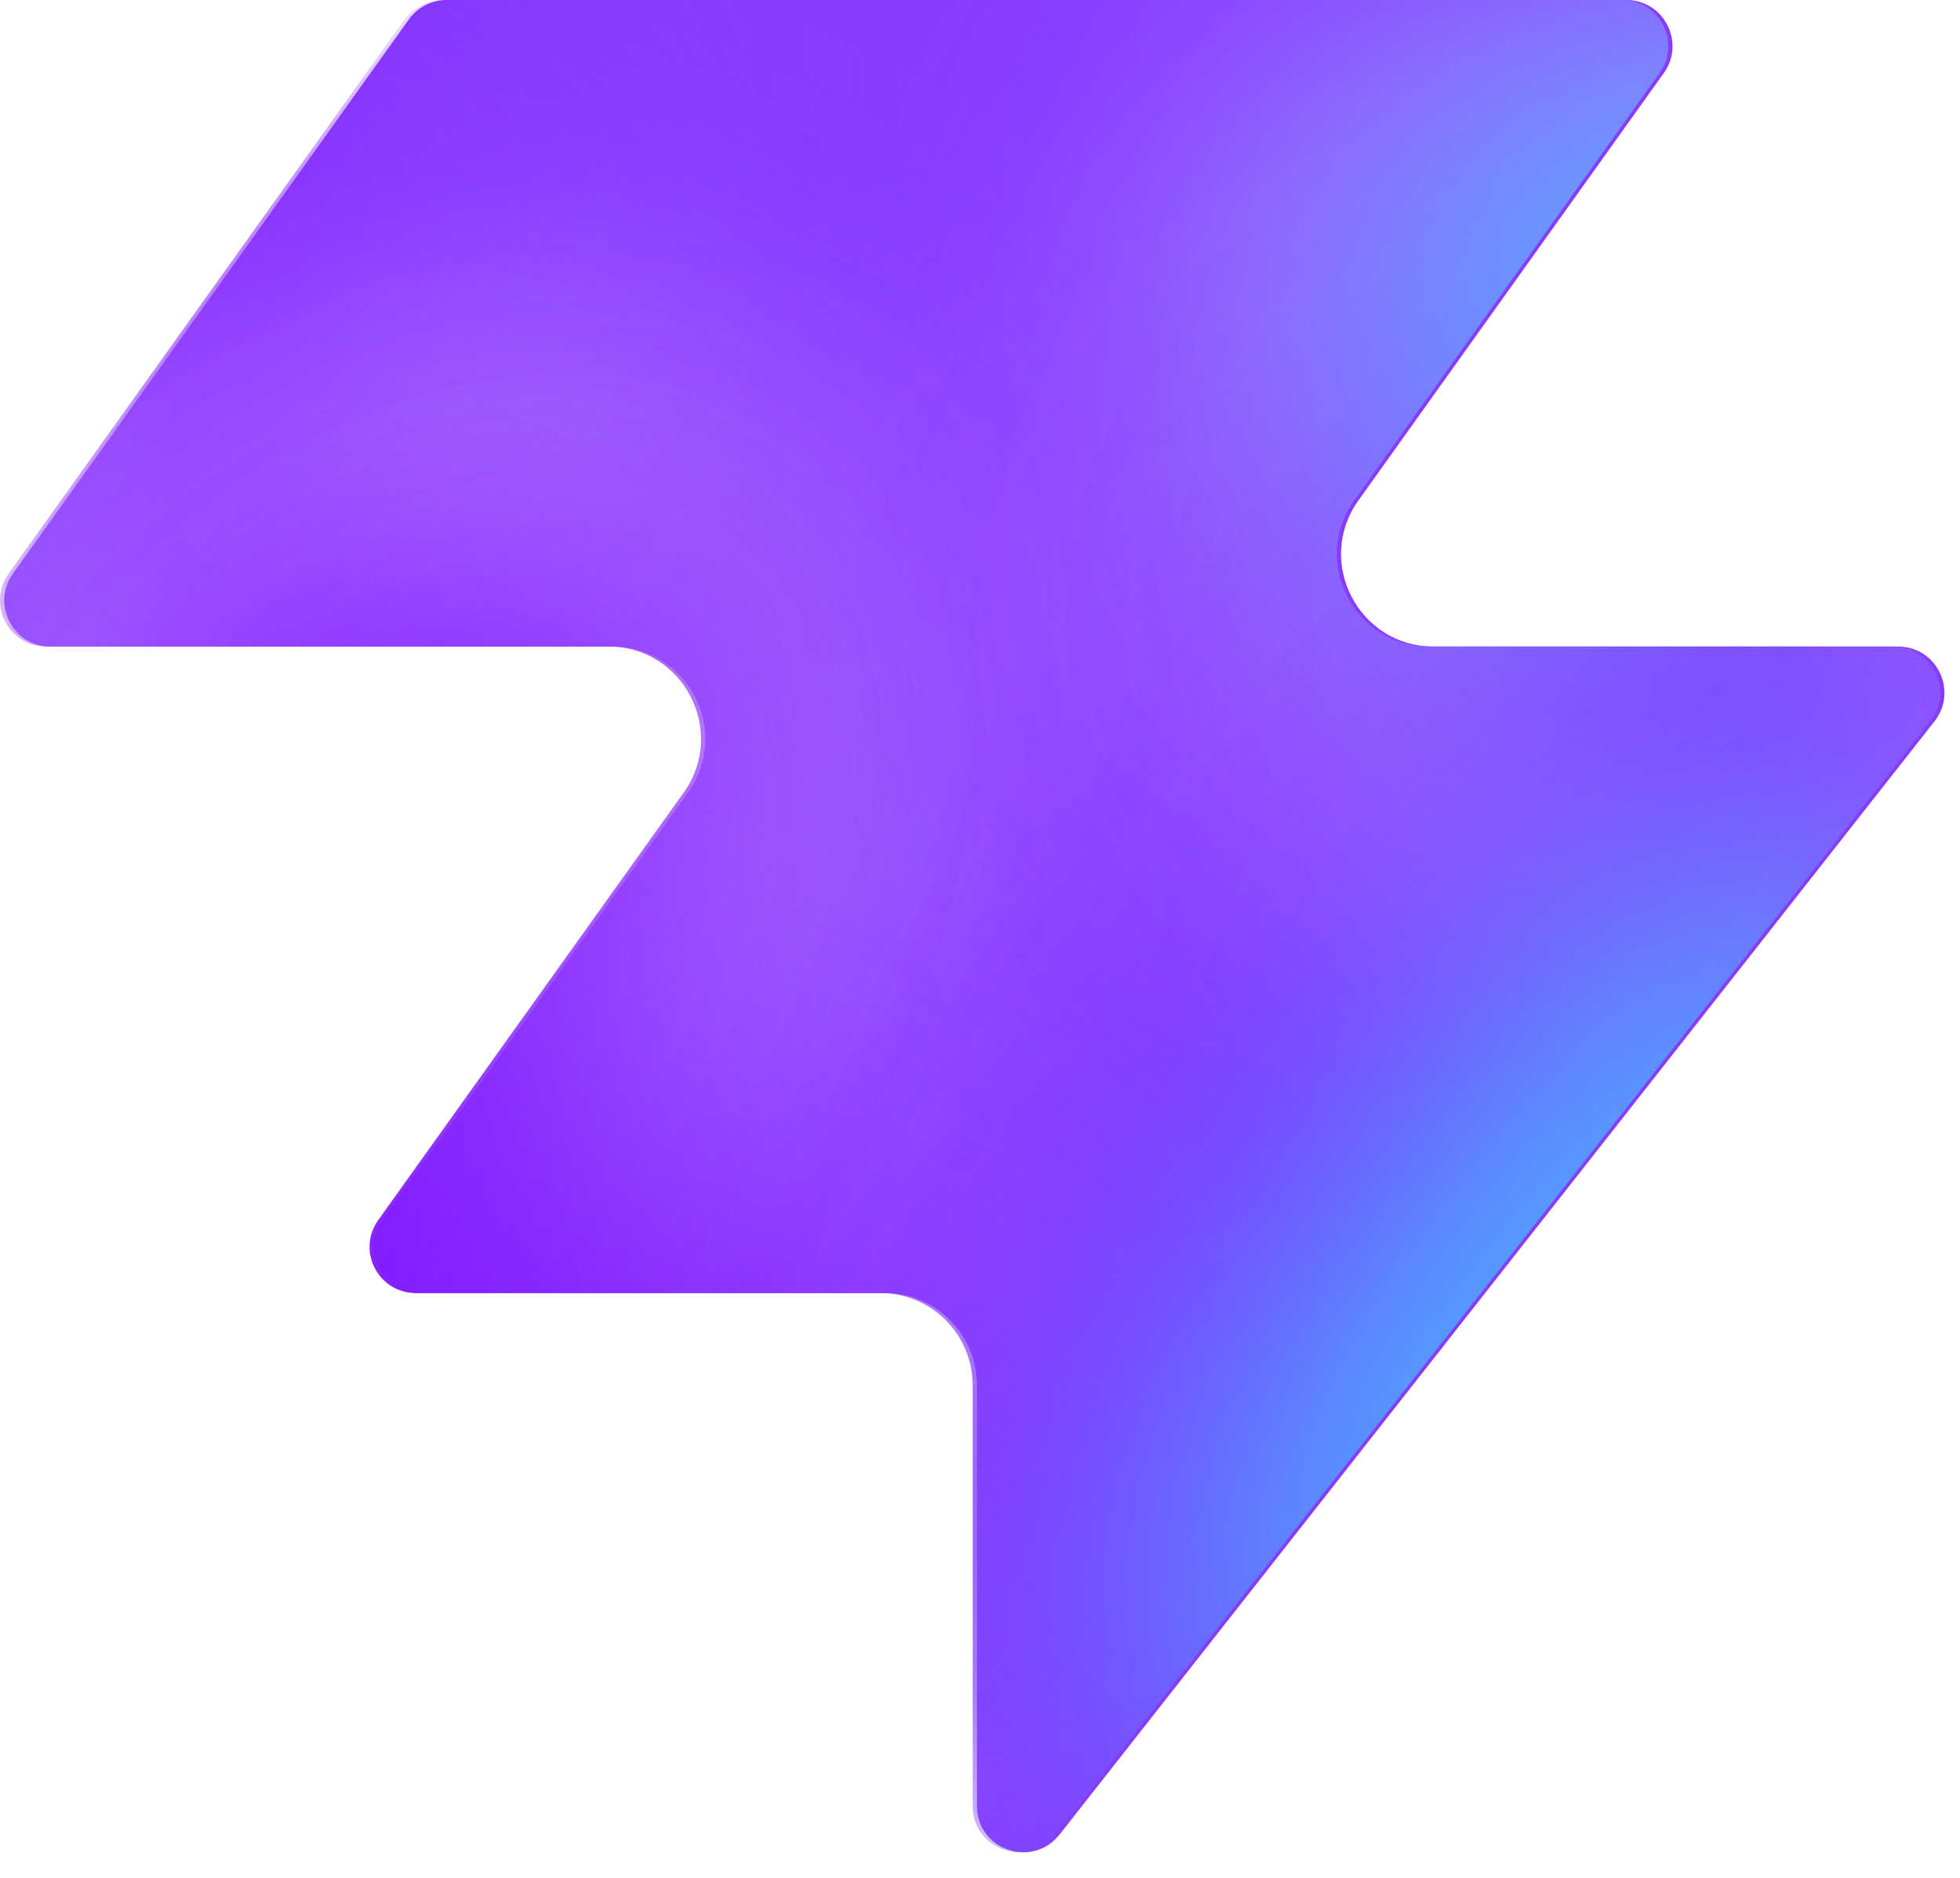
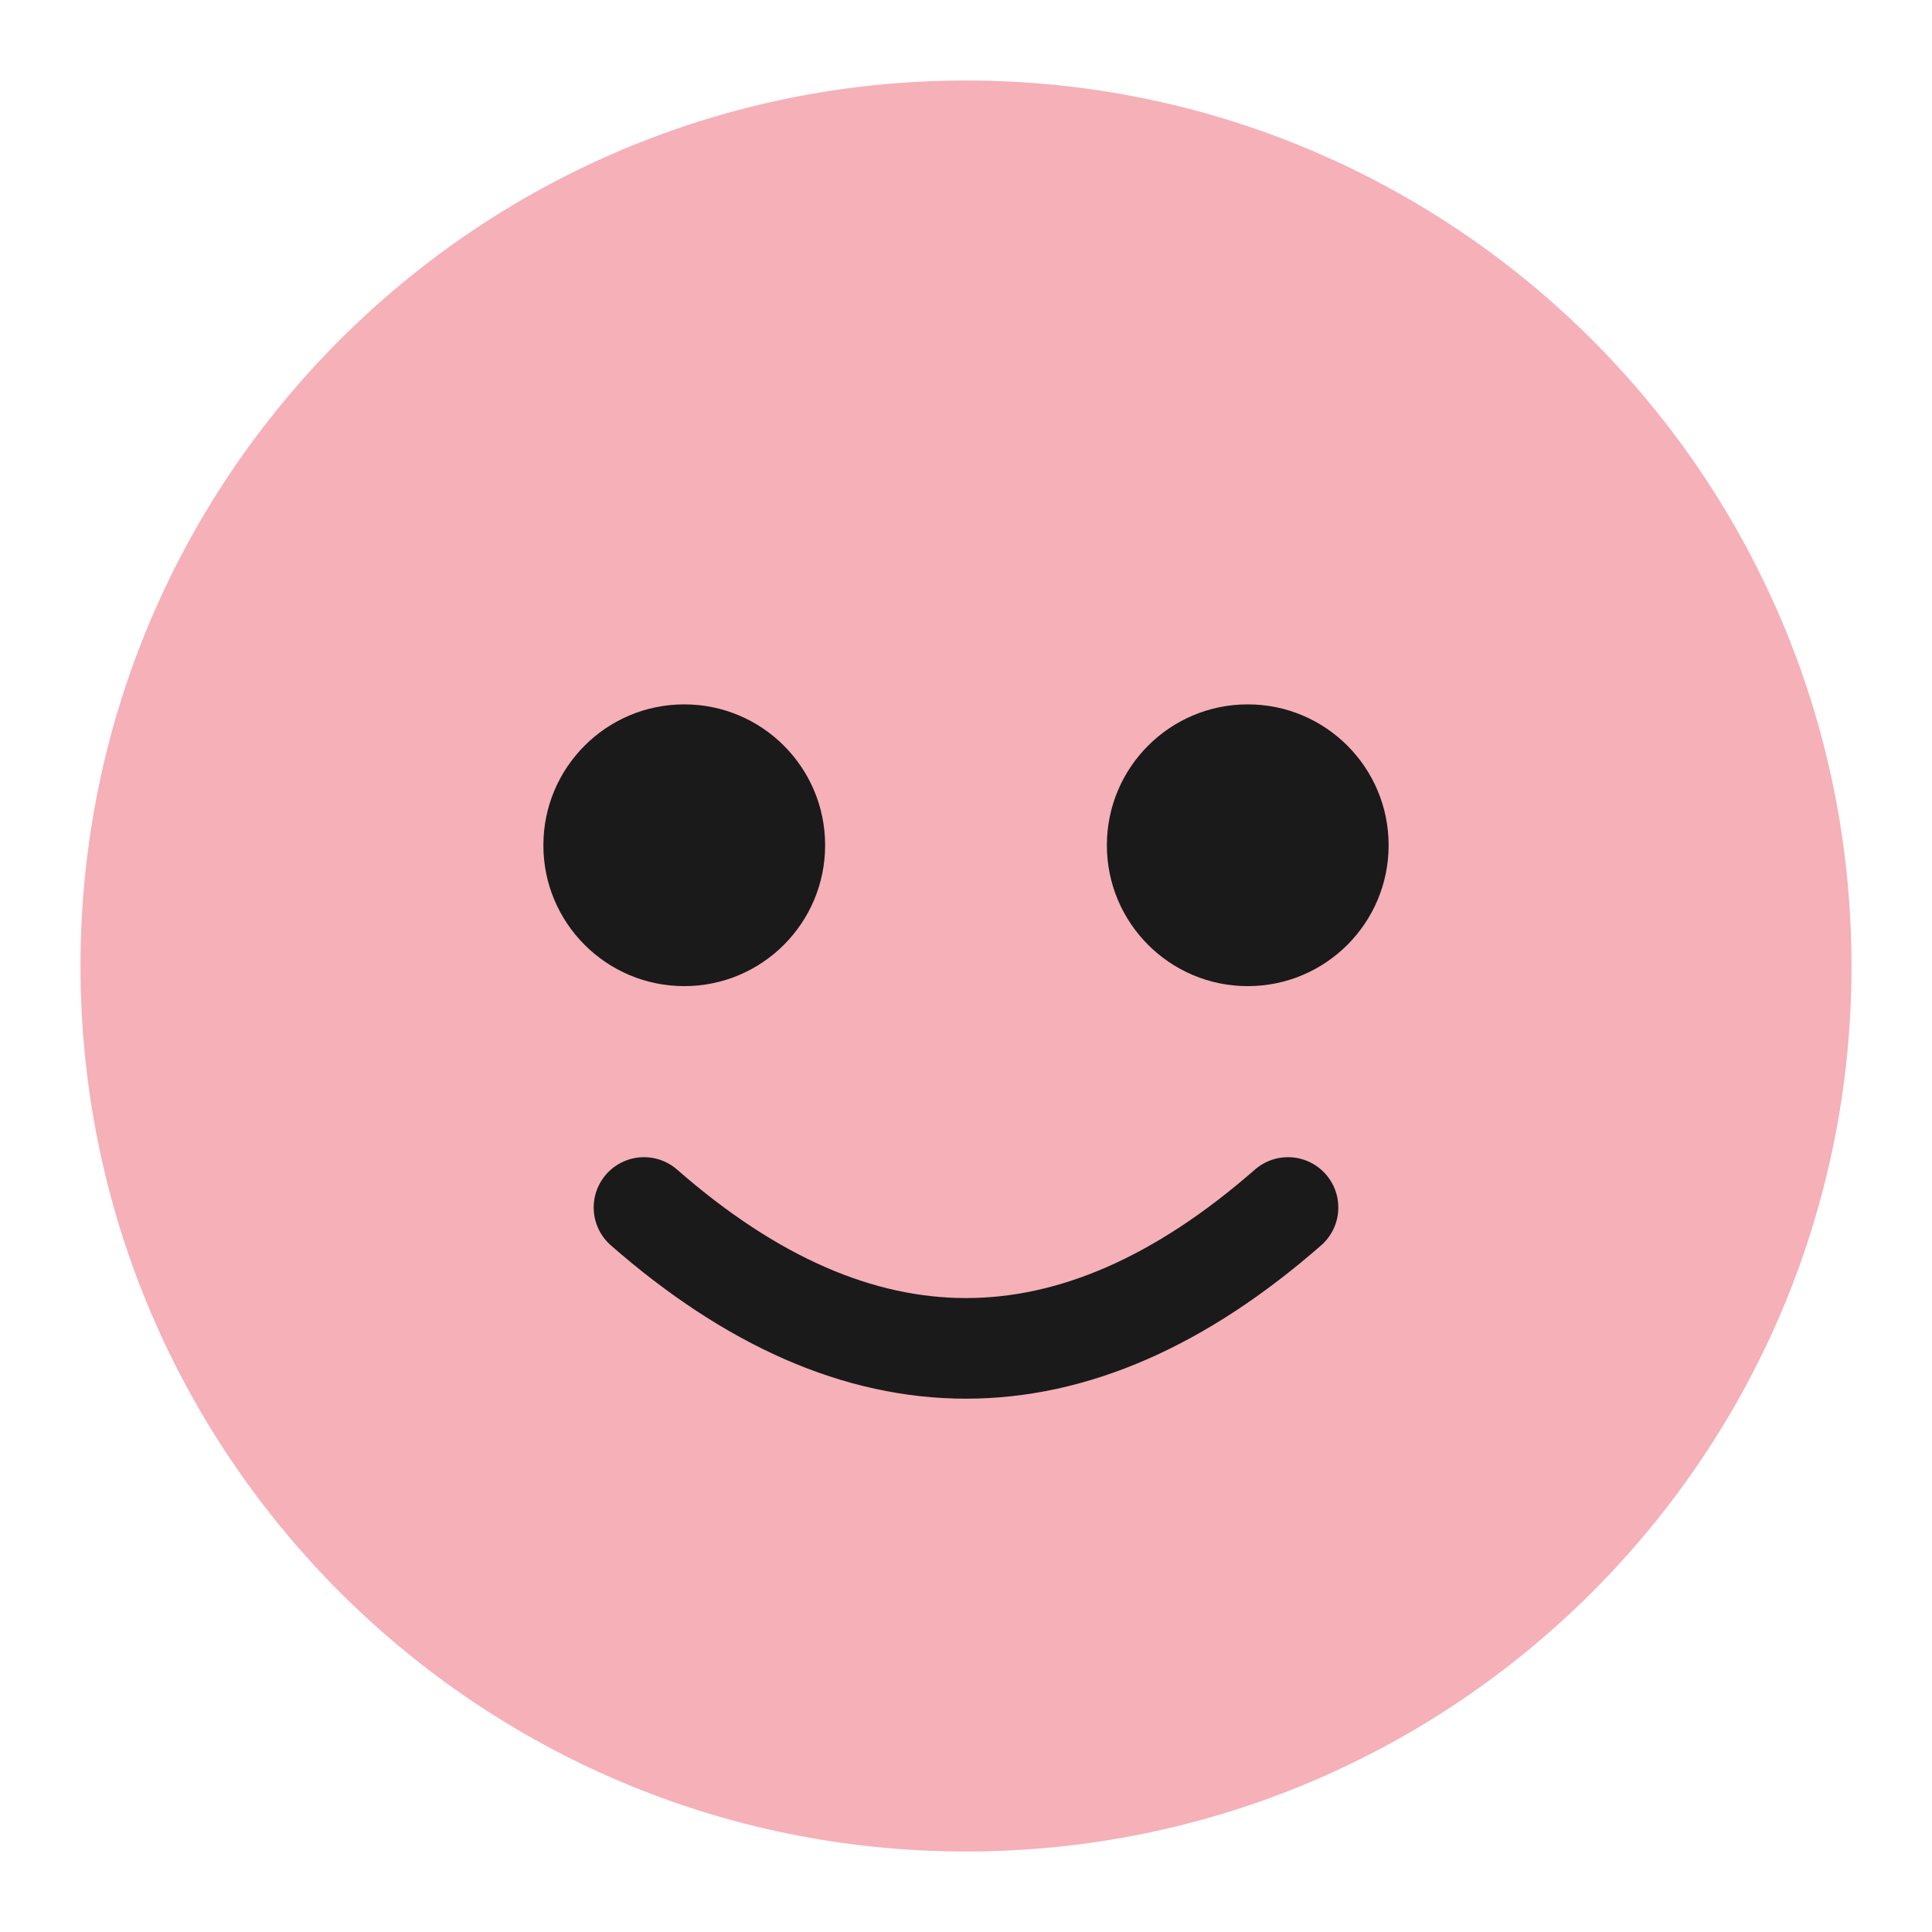
- <svg xmlns="http://www.w3.org/2000/svg" width="48" height="46" fill="none" viewBox="0 0 48 46">
-   <path fill="#863bff" d="M25.946 44.938c-.664.845-2.021.375-2.021-.698V33.937a2.26 2.26 0 0 0-2.262-2.262H10.287c-.92 0-1.456-1.04-.92-1.788l7.48-10.471c1.07-1.497 0-3.578-1.842-3.578H1.237c-.92 0-1.456-1.04-.92-1.788L10.013.474c.214-.297.556-.474.92-.474h28.894c.92 0 1.456 1.04.92 1.788l-7.48 10.471c-1.07 1.498 0 3.579 1.842 3.579h11.377c.943 0 1.473 1.088.89 1.83L25.947 44.94z" style="fill:#863bff;fill:color(display-p3 .525 .23 1);fill-opacity:1" />
-   <mask id="a" width="48" height="46" x="0" y="0" maskUnits="userSpaceOnUse" style="mask-type:alpha">
-     <path fill="#000" d="M25.842 44.938c-.664.844-2.021.375-2.021-.698V33.937a2.26 2.26 0 0 0-2.262-2.262H10.183c-.92 0-1.456-1.04-.92-1.788l7.48-10.471c1.07-1.498 0-3.579-1.842-3.579H1.133c-.92 0-1.456-1.04-.92-1.787L9.91.473c.214-.297.556-.474.92-.474h28.894c.92 0 1.456 1.04.92 1.788l-7.48 10.471c-1.07 1.498 0 3.578 1.842 3.578h11.377c.943 0 1.473 1.088.89 1.832L25.843 44.94z" style="fill:#000;fill-opacity:1" />
-   </mask>
-   <g mask="url(#a)">
-     <g filter="url(#b)">
-       <ellipse cx="5.508" cy="14.704" fill="#ede6ff" rx="5.508" ry="14.704" style="fill:#ede6ff;fill:color(display-p3 .927 .903 1);fill-opacity:1" transform="matrix(.00324 1 1 -.00324 -4.47 31.516)" />
-     </g>
-     <g filter="url(#c)">
-       <ellipse cx="10.399" cy="29.851" fill="#ede6ff" rx="10.399" ry="29.851" style="fill:#ede6ff;fill:color(display-p3 .927 .903 1);fill-opacity:1" transform="matrix(.00324 1 1 -.00324 -39.328 7.883)" />
-     </g>
-     <g filter="url(#d)">
-       <ellipse cx="5.508" cy="30.487" fill="#7e14ff" rx="5.508" ry="30.487" style="fill:#7e14ff;fill:color(display-p3 .492 .077 1);fill-opacity:1" transform="rotate(89.814 -25.913 -14.639)scale(1 -1)" />
-     </g>
-     <g filter="url(#e)">
-       <ellipse cx="5.508" cy="30.599" fill="#7e14ff" rx="5.508" ry="30.599" style="fill:#7e14ff;fill:color(display-p3 .492 .077 1);fill-opacity:1" transform="rotate(89.814 -32.644 -3.334)scale(1 -1)" />
-     </g>
-     <g filter="url(#f)">
-       <ellipse cx="5.508" cy="30.599" fill="#7e14ff" rx="5.508" ry="30.599" style="fill:#7e14ff;fill:color(display-p3 .492 .077 1);fill-opacity:1" transform="matrix(.00324 1 1 -.00324 -34.34 30.47)" />
-     </g>
-     <g filter="url(#g)">
-       <ellipse cx="14.072" cy="22.078" fill="#ede6ff" rx="14.072" ry="22.078" style="fill:#ede6ff;fill:color(display-p3 .927 .903 1);fill-opacity:1" transform="rotate(93.35 24.506 48.493)scale(-1 1)" />
-     </g>
-     <g filter="url(#h)">
-       <ellipse cx="3.47" cy="21.501" fill="#7e14ff" rx="3.47" ry="21.501" style="fill:#7e14ff;fill:color(display-p3 .492 .077 1);fill-opacity:1" transform="rotate(89.009 28.708 47.59)scale(-1 1)" />
-     </g>
-     <g filter="url(#i)">
-       <ellipse cx="3.47" cy="21.501" fill="#7e14ff" rx="3.47" ry="21.501" style="fill:#7e14ff;fill:color(display-p3 .492 .077 1);fill-opacity:1" transform="rotate(89.009 28.708 47.59)scale(-1 1)" />
-     </g>
-     <g filter="url(#j)">
-       <ellipse cx=".387" cy="8.972" fill="#7e14ff" rx="4.407" ry="29.108" style="fill:#7e14ff;fill:color(display-p3 .492 .077 1);fill-opacity:1" transform="rotate(39.51 .387 8.972)" />
-     </g>
-     <g filter="url(#k)">
-       <ellipse cx="47.523" cy="-6.092" fill="#7e14ff" rx="4.407" ry="29.108" style="fill:#7e14ff;fill:color(display-p3 .492 .077 1);fill-opacity:1" transform="rotate(37.892 47.523 -6.092)" />
-     </g>
-     <g filter="url(#l)">
-       <ellipse cx="41.412" cy="6.333" fill="#47bfff" rx="5.971" ry="9.665" style="fill:#47bfff;fill:color(display-p3 .28 .748 1);fill-opacity:1" transform="rotate(37.892 41.412 6.333)" />
-     </g>
-     <g filter="url(#m)">
-       <ellipse cx="-1.879" cy="38.332" fill="#7e14ff" rx="4.407" ry="29.108" style="fill:#7e14ff;fill:color(display-p3 .492 .077 1);fill-opacity:1" transform="rotate(37.892 -1.88 38.332)" />
-     </g>
-     <g filter="url(#n)">
-       <ellipse cx="-1.879" cy="38.332" fill="#7e14ff" rx="4.407" ry="29.108" style="fill:#7e14ff;fill:color(display-p3 .492 .077 1);fill-opacity:1" transform="rotate(37.892 -1.88 38.332)" />
-     </g>
-     <g filter="url(#o)">
-       <ellipse cx="35.651" cy="29.907" fill="#7e14ff" rx="4.407" ry="29.108" style="fill:#7e14ff;fill:color(display-p3 .492 .077 1);fill-opacity:1" transform="rotate(37.892 35.651 29.907)" />
-     </g>
-     <g filter="url(#p)">
-       <ellipse cx="38.418" cy="32.4" fill="#47bfff" rx="5.971" ry="15.297" style="fill:#47bfff;fill:color(display-p3 .28 .748 1);fill-opacity:1" transform="rotate(37.892 38.418 32.4)" />
-     </g>
-   </g>
-   <defs>
-     <filter id="b" width="60.045" height="41.654" x="-19.77" y="16.149" color-interpolation-filters="sRGB" filterUnits="userSpaceOnUse">
-       <feFlood flood-opacity="0" result="BackgroundImageFix" />
-       <feBlend in="SourceGraphic" in2="BackgroundImageFix" result="shape" />
-       <feGaussianBlur result="effect1_foregroundBlur_2002_17158" stdDeviation="7.659" />
-     </filter>
-     <filter id="c" width="90.34" height="51.437" x="-54.613" y="-7.533" color-interpolation-filters="sRGB" filterUnits="userSpaceOnUse">
-       <feFlood flood-opacity="0" result="BackgroundImageFix" />
-       <feBlend in="SourceGraphic" in2="BackgroundImageFix" result="shape" />
-       <feGaussianBlur result="effect1_foregroundBlur_2002_17158" stdDeviation="7.659" />
-     </filter>
-     <filter id="d" width="79.355" height="29.4" x="-49.64" y="2.03" color-interpolation-filters="sRGB" filterUnits="userSpaceOnUse">
-       <feFlood flood-opacity="0" result="BackgroundImageFix" />
-       <feBlend in="SourceGraphic" in2="BackgroundImageFix" result="shape" />
-       <feGaussianBlur result="effect1_foregroundBlur_2002_17158" stdDeviation="4.596" />
-     </filter>
-     <filter id="e" width="79.579" height="29.4" x="-45.045" y="20.029" color-interpolation-filters="sRGB" filterUnits="userSpaceOnUse">
-       <feFlood flood-opacity="0" result="BackgroundImageFix" />
-       <feBlend in="SourceGraphic" in2="BackgroundImageFix" result="shape" />
-       <feGaussianBlur result="effect1_foregroundBlur_2002_17158" stdDeviation="4.596" />
-     </filter>
-     <filter id="f" width="79.579" height="29.4" x="-43.513" y="21.178" color-interpolation-filters="sRGB" filterUnits="userSpaceOnUse">
-       <feFlood flood-opacity="0" result="BackgroundImageFix" />
-       <feBlend in="SourceGraphic" in2="BackgroundImageFix" result="shape" />
-       <feGaussianBlur result="effect1_foregroundBlur_2002_17158" stdDeviation="4.596" />
-     </filter>
-     <filter id="g" width="74.749" height="58.852" x="15.756" y="-17.901" color-interpolation-filters="sRGB" filterUnits="userSpaceOnUse">
-       <feFlood flood-opacity="0" result="BackgroundImageFix" />
-       <feBlend in="SourceGraphic" in2="BackgroundImageFix" result="shape" />
-       <feGaussianBlur result="effect1_foregroundBlur_2002_17158" stdDeviation="7.659" />
-     </filter>
-     <filter id="h" width="61.377" height="25.362" x="23.548" y="2.284" color-interpolation-filters="sRGB" filterUnits="userSpaceOnUse">
-       <feFlood flood-opacity="0" result="BackgroundImageFix" />
-       <feBlend in="SourceGraphic" in2="BackgroundImageFix" result="shape" />
-       <feGaussianBlur result="effect1_foregroundBlur_2002_17158" stdDeviation="4.596" />
-     </filter>
-     <filter id="i" width="61.377" height="25.362" x="23.548" y="2.284" color-interpolation-filters="sRGB" filterUnits="userSpaceOnUse">
-       <feFlood flood-opacity="0" result="BackgroundImageFix" />
-       <feBlend in="SourceGraphic" in2="BackgroundImageFix" result="shape" />
-       <feGaussianBlur result="effect1_foregroundBlur_2002_17158" stdDeviation="4.596" />
-     </filter>
-     <filter id="j" width="56.045" height="63.649" x="-27.636" y="-22.853" color-interpolation-filters="sRGB" filterUnits="userSpaceOnUse">
-       <feFlood flood-opacity="0" result="BackgroundImageFix" />
-       <feBlend in="SourceGraphic" in2="BackgroundImageFix" result="shape" />
-       <feGaussianBlur result="effect1_foregroundBlur_2002_17158" stdDeviation="4.596" />
-     </filter>
-     <filter id="k" width="54.814" height="64.646" x="20.116" y="-38.415" color-interpolation-filters="sRGB" filterUnits="userSpaceOnUse">
-       <feFlood flood-opacity="0" result="BackgroundImageFix" />
-       <feBlend in="SourceGraphic" in2="BackgroundImageFix" result="shape" />
-       <feGaussianBlur result="effect1_foregroundBlur_2002_17158" stdDeviation="4.596" />
-     </filter>
-     <filter id="l" width="33.541" height="35.313" x="24.641" y="-11.323" color-interpolation-filters="sRGB" filterUnits="userSpaceOnUse">
-       <feFlood flood-opacity="0" result="BackgroundImageFix" />
-       <feBlend in="SourceGraphic" in2="BackgroundImageFix" result="shape" />
-       <feGaussianBlur result="effect1_foregroundBlur_2002_17158" stdDeviation="4.596" />
-     </filter>
-     <filter id="m" width="54.814" height="64.646" x="-29.286" y="6.009" color-interpolation-filters="sRGB" filterUnits="userSpaceOnUse">
-       <feFlood flood-opacity="0" result="BackgroundImageFix" />
-       <feBlend in="SourceGraphic" in2="BackgroundImageFix" result="shape" />
-       <feGaussianBlur result="effect1_foregroundBlur_2002_17158" stdDeviation="4.596" />
-     </filter>
-     <filter id="n" width="54.814" height="64.646" x="-29.286" y="6.009" color-interpolation-filters="sRGB" filterUnits="userSpaceOnUse">
-       <feFlood flood-opacity="0" result="BackgroundImageFix" />
-       <feBlend in="SourceGraphic" in2="BackgroundImageFix" result="shape" />
-       <feGaussianBlur result="effect1_foregroundBlur_2002_17158" stdDeviation="4.596" />
-     </filter>
-     <filter id="o" width="54.814" height="64.646" x="8.244" y="-2.416" color-interpolation-filters="sRGB" filterUnits="userSpaceOnUse">
-       <feFlood flood-opacity="0" result="BackgroundImageFix" />
-       <feBlend in="SourceGraphic" in2="BackgroundImageFix" result="shape" />
-       <feGaussianBlur result="effect1_foregroundBlur_2002_17158" stdDeviation="4.596" />
-     </filter>
-     <filter id="p" width="39.409" height="43.623" x="18.713" y="10.588" color-interpolation-filters="sRGB" filterUnits="userSpaceOnUse">
-       <feFlood flood-opacity="0" result="BackgroundImageFix" />
-       <feBlend in="SourceGraphic" in2="BackgroundImageFix" result="shape" />
-       <feGaussianBlur result="effect1_foregroundBlur_2002_17158" stdDeviation="4.596" />
-     </filter>
-   </defs>
+ <svg xmlns="http://www.w3.org/2000/svg" width="48" height="48" viewBox="0 0 48 48">
+   <circle cx="24" cy="24" r="22" fill="#F5B0B8" />
+   <circle cx="17" cy="21" r="3.5" fill="#1a1a1a" />
+   <circle cx="31" cy="21" r="3.5" fill="#1a1a1a" />
+   <path d="M16 30 Q24 37 32 30" stroke="#1a1a1a" stroke-width="2.5" fill="none" stroke-linecap="round" />
</svg>
